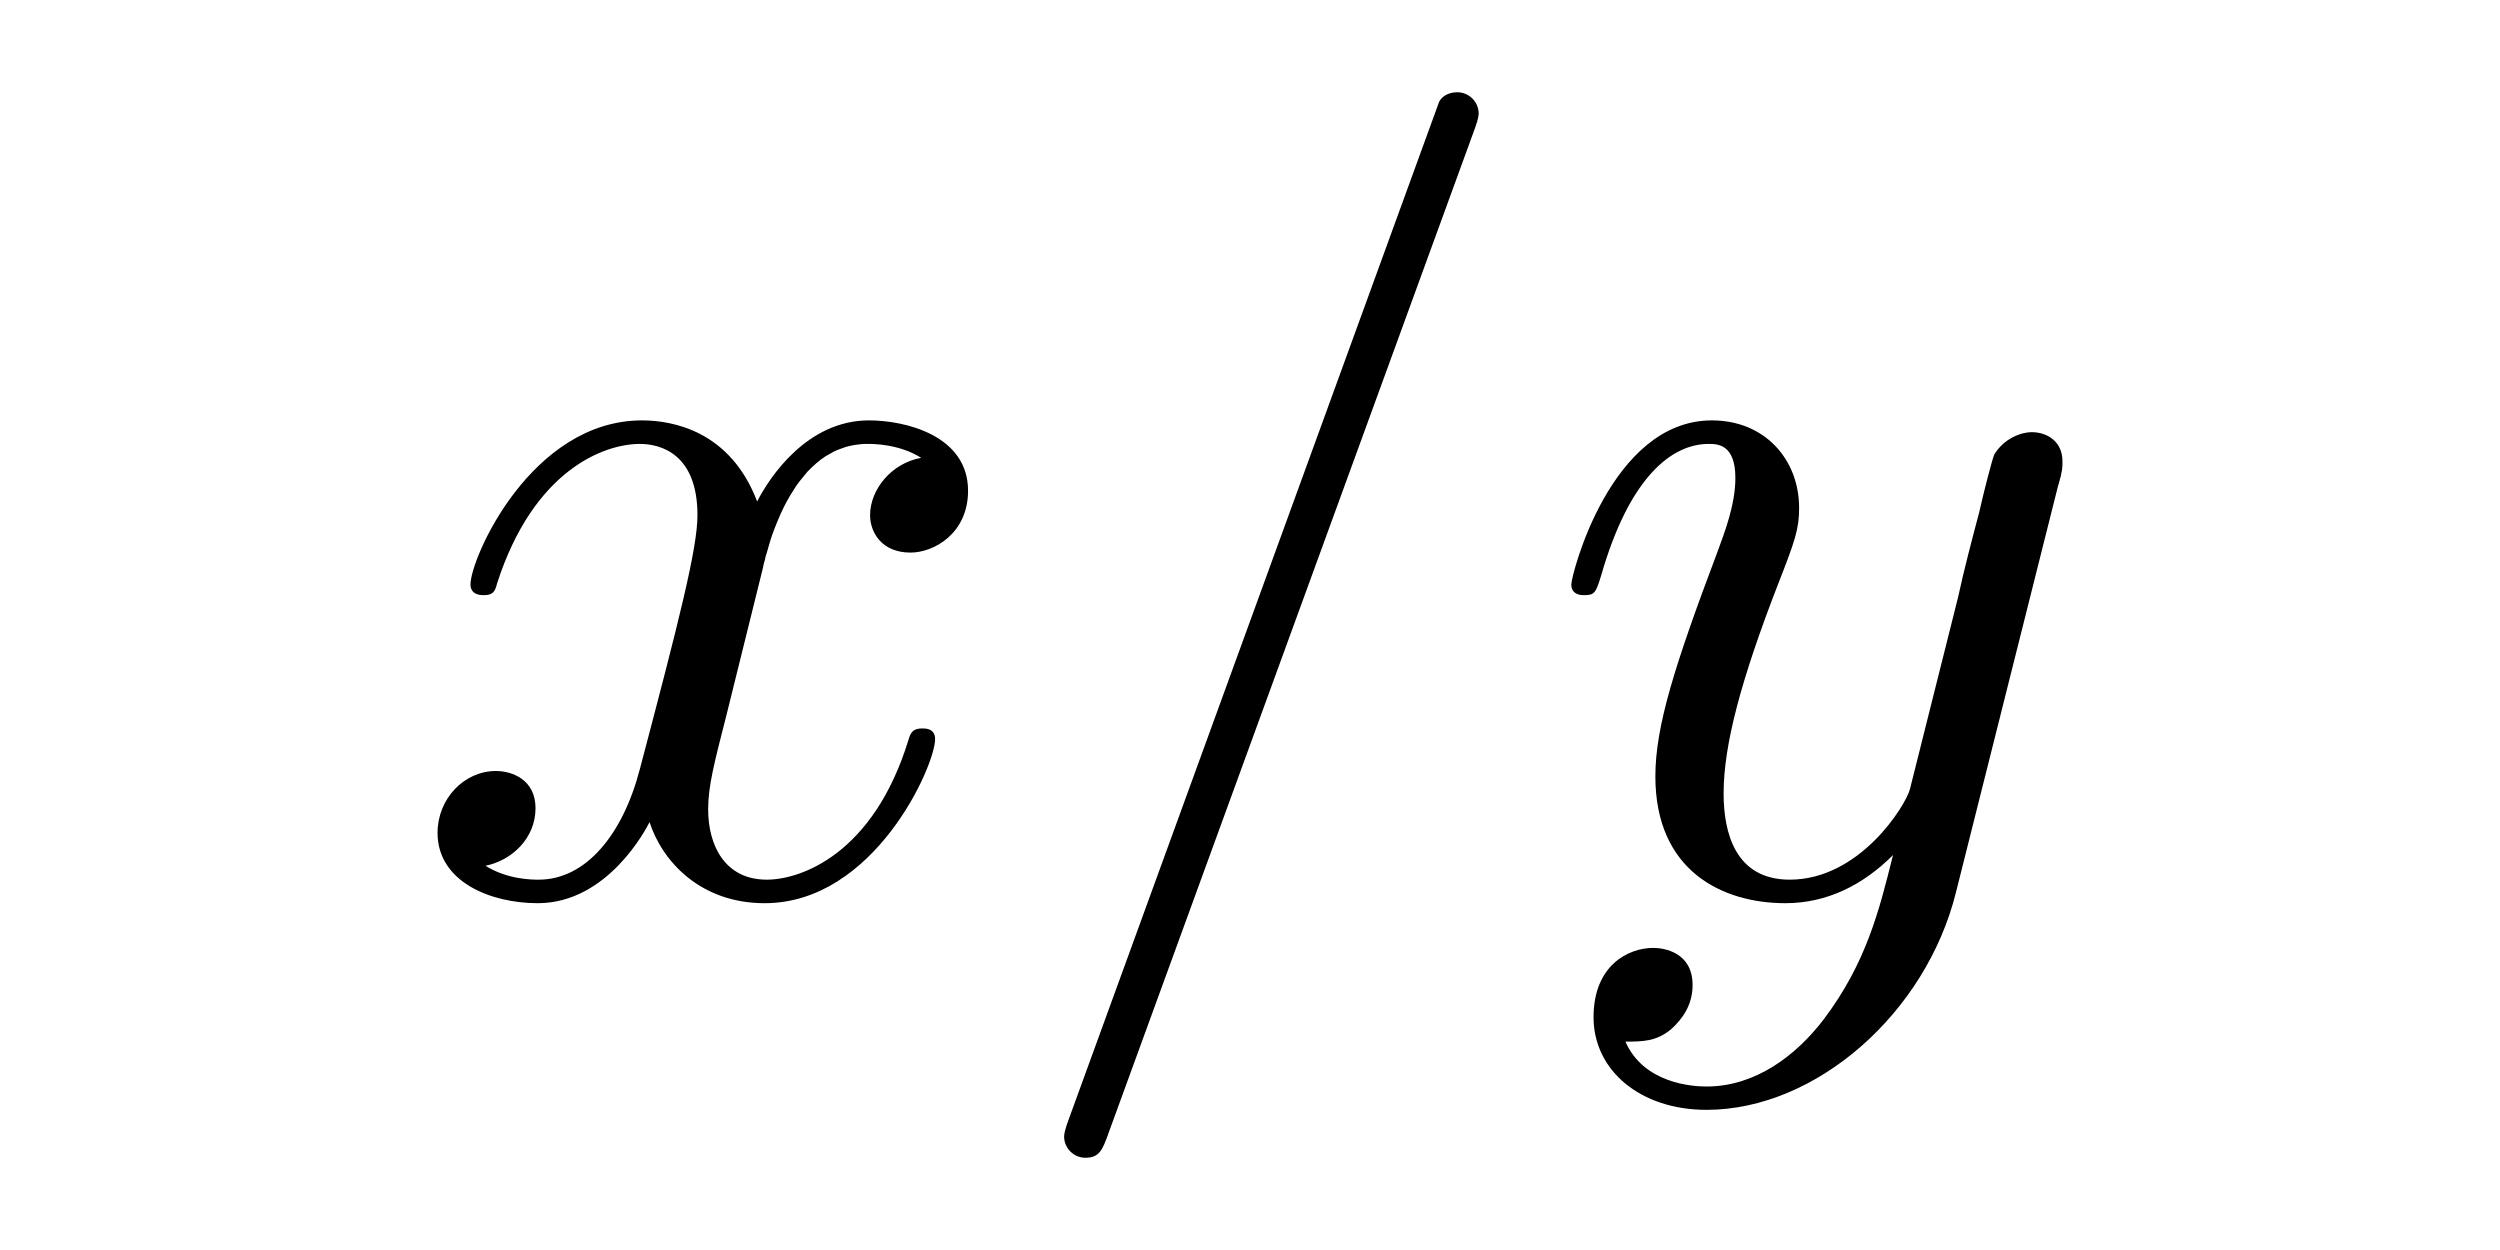
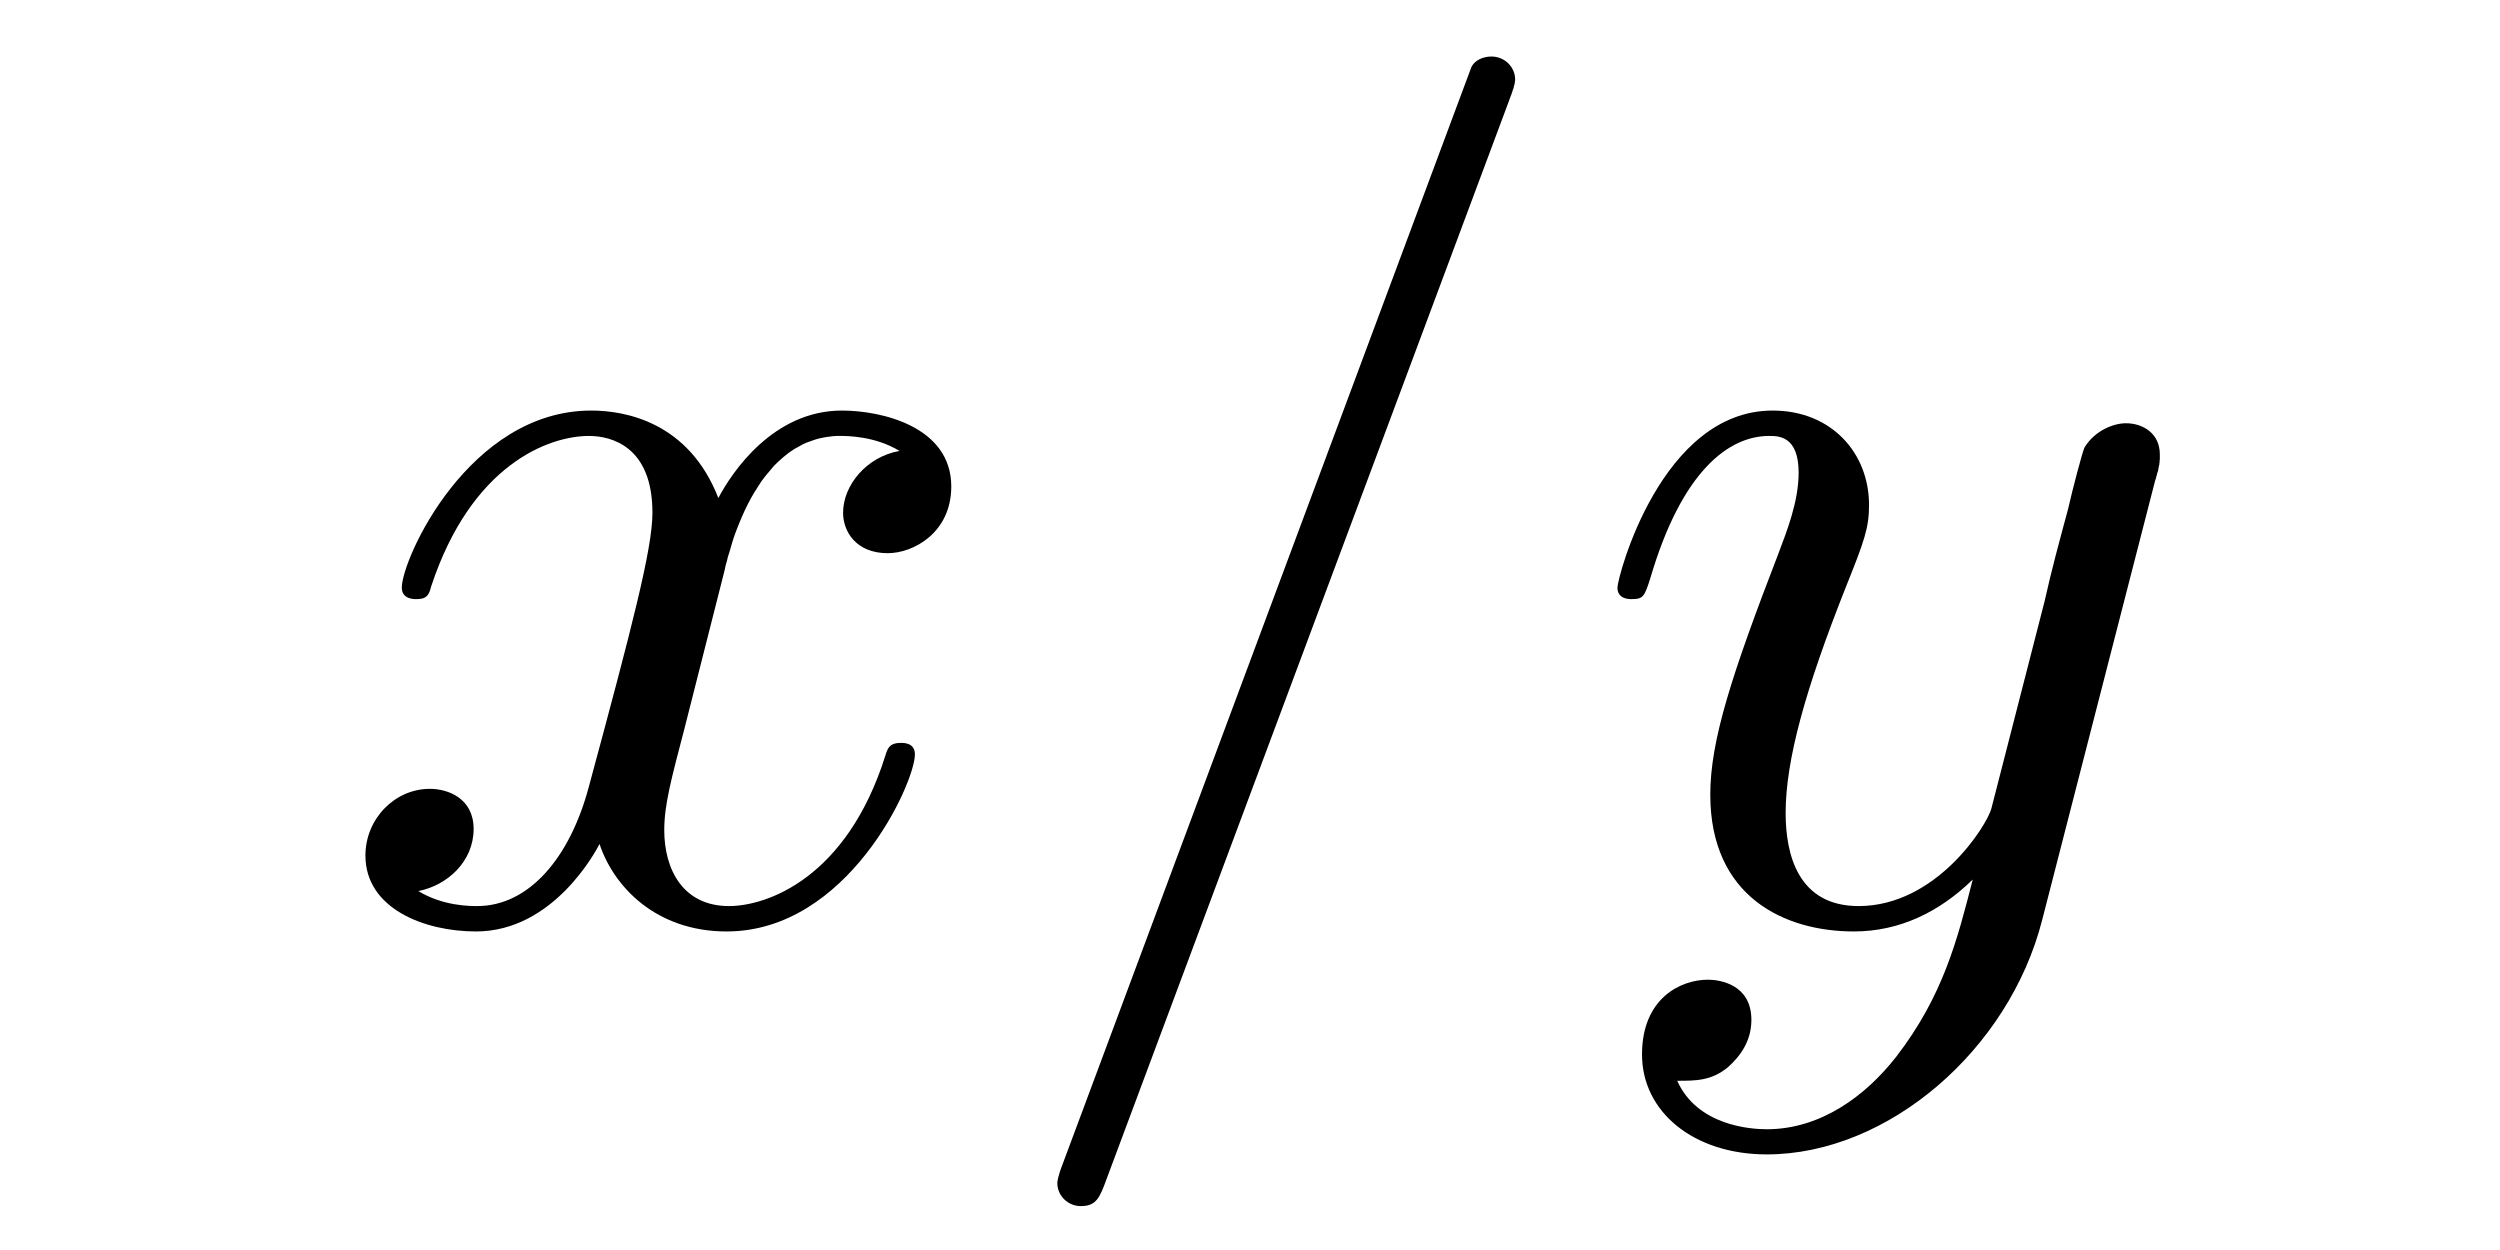
- <svg xmlns="http://www.w3.org/2000/svg" width="64" height="32" id="svg2" version="1.1">
-   <defs id="defs4">
+ <svg xmlns="http://www.w3.org/2000/svg" version="1.1" id="body" width="32" height="16" viewBox="0 0 0.044 0.022" preserveAspectRatio="none">
+   <defs id="defs17">
    </defs>
-   <g id="layer1" transform="translate(0,-1020.362)">
-     <g id="g2822" transform="translate(-191.4286,-148.5714)">
-       <g word-spacing="normal" letter-spacing="normal" font-size-adjust="none" font-stretch="normal" font-weight="normal" font-variant="normal" font-style="normal" stroke-miterlimit="10.433" xml:space="preserve" transform="matrix(1.062992,0,0,-1.062992,-186.0236,789.2717)" id="content" style="font-style:normal;font-variant:normal;font-weight:normal;font-stretch:normal;letter-spacing:normal;word-spacing:normal;text-anchor:start;fill:none;stroke:#000000;stroke-linecap:butt;stroke-linejoin:miter;stroke-miterlimit:10.433;stroke-opacity:1;stroke-dasharray:none;stroke-dashoffset:0" />
-     </g>
-   </g>
-   <g transform="matrix(8.745512,0,0,8.745512,-207.163,-505.1336)" id="g2951" />
-   <g id="g5218" transform="matrix(11.97922,0,0,11.97922,-143.4744,-329.8476)">
-     <g word-spacing="normal" letter-spacing="normal" font-size-adjust="none" font-stretch="normal" font-weight="normal" font-variant="normal" font-style="normal" stroke-miterlimit="10.433" xml:space="preserve" transform="matrix(0.04571429,0,0,-0.04571429,-8,48)" id="g5220" style="font-style:normal;font-variant:normal;font-weight:normal;font-stretch:normal;letter-spacing:normal;word-spacing:normal;text-anchor:start;fill:none;stroke:#000000;stroke-width:0.083;stroke-linecap:butt;stroke-linejoin:miter;stroke-miterlimit:10.433;stroke-opacity:1;stroke-dasharray:none;stroke-dashoffset:0">
-       <path id="path5222" d="m 472.64,421.04 0.03,0.13 0.03,0.15 0.05,0.17 0.04,0.18 0.06,0.19 0.06,0.21 0.06,0.21 0.07,0.23 0.08,0.23 0.09,0.24 0.1,0.25 0.1,0.24 0.11,0.25 0.12,0.25 0.13,0.25 0.14,0.25 0.15,0.24 0.15,0.24 0.17,0.23 0.18,0.22 0.18,0.22 0.2,0.2 0.21,0.19 0.22,0.18 0.23,0.16 0.25,0.14 0.12,0.07 0.13,0.06 0.13,0.05 0.14,0.05 0.14,0.05 0.14,0.04 0.14,0.03 0.15,0.03 0.15,0.02 0.16,0.02 0.16,0.01 0.16,0 c 0.25,0 1.45,0 2.49,-0.65 -1.4,-0.25 -2.39,-1.49 -2.39,-2.68 0,-0.8 0.54,-1.75 1.89,-1.75 1.1,0 2.69,0.9 2.69,2.89 0,2.59 -2.94,3.29 -4.63,3.29 -2.89,0 -4.64,-2.64 -5.23,-3.79 -1.25,3.29 -3.94,3.79 -5.38,3.79 -5.18,0 -8.02,-6.43 -8.02,-7.67 0,-0.5 0.5,-0.5 0.6,-0.5 0.39,0 0.54,0.1 0.64,0.54 1.7,5.29 4.98,6.53 6.68,6.53 0.95,0 2.69,-0.45 2.69,-3.33 0,-1.55 -0.85,-4.89 -2.69,-11.86 -0.8,-3.09 -2.54,-5.18 -4.73,-5.18 -0.3,0 -1.45,0 -2.49,0.65 1.24,0.25 2.34,1.29 2.34,2.69 0,1.34 -1.1,1.74 -1.85,1.74 -1.49,0 -2.73,-1.3 -2.73,-2.89 0,-2.29 2.48,-3.29 4.68,-3.29 3.28,0 5.08,3.49 5.23,3.79 0.6,-1.85 2.39,-3.79 5.38,-3.79 5.13,0 7.97,6.43 7.97,7.67 0,0.5 -0.45,0.5 -0.6,0.5 -0.45,0 -0.55,-0.2 -0.65,-0.55 -1.64,-5.33 -5.03,-6.52 -6.62,-6.52 -1.95,0 -2.74,1.59 -2.74,3.29 0,1.09 0.29,2.19 0.85,4.38 z" style="fill:#000000;stroke-width:0" />
-       <path id="path5224" d="m 505.87,441.47 0.01,0.03 0.01,0.03 0.01,0.03 0.01,0.02 0.01,0.03 0.01,0.03 0.02,0.05 0.02,0.05 0.01,0.05 0.02,0.04 0.01,0.04 0.01,0.04 0.02,0.04 0.01,0.04 0.01,0.03 0,0.03 0.01,0.03 0.01,0.03 0.01,0.03 0,0.02 0.01,0.03 0,0.02 0,0.02 0.01,0.02 0,0.01 0,0.02 0,0.01 0,0.02 0.01,0.01 0,0.01 0,0.01 0,0 0,0.01 0,0.01 0,0 c 0,0.55 -0.45,1 -1,1 -0.35,0 -0.7,-0.15 -0.85,-0.45 l -17.28,-47.47 c -0.25,-0.65 -0.25,-0.85 -0.25,-0.9 0,-0.54 0.45,-0.99 0.99,-0.99 0.65,0 0.8,0.34 1.1,1.19 z" style="fill:#000000;stroke-width:0" />
-       <path id="path5226" d="m 533.21,424.98 0.01,0.03 0.01,0.03 0.01,0.03 0.01,0.03 0.01,0.06 0.02,0.05 0.01,0.06 0.01,0.04 0.02,0.05 0.01,0.04 0.01,0.04 0.01,0.04 0,0.04 0.01,0.04 0.01,0.03 0,0.03 0.01,0.03 0.01,0.03 0,0.03 0,0.03 0.01,0.03 0,0.02 0,0.06 0.01,0.05 0,0.05 0,0.05 0,0.03 0,0.03 0,0.03 0,0.03 c 0,0.9 -0.7,1.35 -1.44,1.35 -0.5,0 -1.3,-0.3 -1.75,-1.05 -0.1,-0.24 -0.5,-1.79 -0.7,-2.69 -0.34,-1.29 -0.7,-2.64 -0.99,-3.98 l -2.25,-8.97 c -0.19,-0.74 -2.33,-4.23 -5.62,-4.23 -2.54,0 -3.09,2.19 -3.09,4.03 0,2.3 0.84,5.38 2.54,9.77 0.8,2.04 0.99,2.59 0.99,3.58 0,2.25 -1.59,4.09 -4.08,4.09 -4.73,0 -6.57,-7.23 -6.57,-7.67 0,-0.5 0.49,-0.5 0.59,-0.5 0.5,0 0.55,0.1 0.8,0.9 1.34,4.68 3.34,6.17 5.03,6.17 0.4,0 1.25,0 1.25,-1.59 0,-1.25 -0.5,-2.54 -0.85,-3.49 -1.99,-5.28 -2.89,-8.12 -2.89,-10.46 0,-4.43 3.14,-5.93 6.08,-5.93 1.94,0 3.63,0.85 5.03,2.25 -0.65,-2.6 -1.25,-5.04 -3.24,-7.68 -1.29,-1.69 -3.19,-3.14 -5.48,-3.14 -0.7,0 -2.94,0.16 -3.79,2.1 0.8,0 1.45,0 2.15,0.59 0.49,0.45 0.99,1.1 0.99,2.05 0,1.54 -1.34,1.74 -1.84,1.74 -1.15,0 -2.79,-0.8 -2.79,-3.24 0,-2.49 2.19,-4.33 5.28,-4.33 5.13,0 10.26,4.53 11.66,10.16 z" style="fill:#000000;stroke-width:0" />
-     </g>
+   <g id="content" transform="matrix(4.1576482e-4,0,0,-4.0619591e-4,-0.1837601,0.1810858)" xml:space="preserve" stroke-miterlimit="10.433" font-style="normal" font-variant="normal" font-weight="normal" font-stretch="normal" font-size-adjust="none" letter-spacing="normal" word-spacing="normal" style="font-style:normal;font-variant:normal;font-weight:normal;font-stretch:normal;letter-spacing:normal;word-spacing:normal;text-anchor:start;fill:none;stroke:#000000;stroke-width:4.225;stroke-linecap:butt;stroke-linejoin:miter;stroke-miterlimit:10.433;stroke-opacity:1;stroke-dasharray:none;stroke-dashoffset:0">
+     <path d="m 472.64,421.04 0.03,0.13 0.03,0.15 0.05,0.17 0.04,0.18 0.06,0.19 0.06,0.21 0.06,0.21 0.07,0.23 0.08,0.23 0.09,0.24 0.1,0.25 0.1,0.24 0.11,0.25 0.12,0.25 0.13,0.25 0.14,0.25 0.15,0.24 0.15,0.24 0.17,0.23 0.18,0.22 0.18,0.22 0.2,0.2 0.21,0.19 0.22,0.18 0.23,0.16 0.25,0.14 0.12,0.07 0.13,0.06 0.13,0.05 0.14,0.05 0.14,0.05 0.14,0.04 0.14,0.03 0.15,0.03 0.15,0.02 0.16,0.02 0.16,0.01 0.16,0 c 0.25,0 1.45,0 2.49,-0.65 -1.4,-0.25 -2.39,-1.49 -2.39,-2.68 0,-0.8 0.54,-1.75 1.89,-1.75 1.1,0 2.69,0.9 2.69,2.89 0,2.59 -2.94,3.29 -4.63,3.29 -2.89,0 -4.64,-2.64 -5.23,-3.79 -1.25,3.29 -3.94,3.79 -5.38,3.79 -5.18,0 -8.02,-6.43 -8.02,-7.67 0,-0.5 0.5,-0.5 0.6,-0.5 0.39,0 0.54,0.1 0.64,0.54 1.7,5.29 4.98,6.53 6.68,6.53 0.95,0 2.69,-0.45 2.69,-3.33 0,-1.55 -0.85,-4.89 -2.69,-11.86 -0.8,-3.09 -2.54,-5.18 -4.73,-5.18 -0.3,0 -1.45,0 -2.49,0.65 1.24,0.25 2.34,1.29 2.34,2.69 0,1.34 -1.1,1.74 -1.85,1.74 -1.49,0 -2.73,-1.3 -2.73,-2.89 0,-2.29 2.48,-3.29 4.68,-3.29 3.28,0 5.08,3.49 5.23,3.79 0.6,-1.85 2.39,-3.79 5.38,-3.79 5.13,0 7.97,6.43 7.97,7.67 0,0.5 -0.45,0.5 -0.6,0.5 -0.45,0 -0.55,-0.2 -0.65,-0.55 -1.64,-5.33 -5.03,-6.52 -6.62,-6.52 -1.95,0 -2.74,1.59 -2.74,3.29 0,1.09 0.29,2.19 0.85,4.38 z" id="path9" style="fill:#000000;stroke-width:0" />
+     <path d="m 505.87,441.47 0.01,0.03 0.01,0.03 0.01,0.03 0.01,0.02 0.01,0.03 0.01,0.03 0.02,0.05 0.02,0.05 0.01,0.05 0.02,0.04 0.01,0.04 0.01,0.04 0.02,0.04 0.01,0.04 0.01,0.03 0,0.03 0.01,0.03 0.01,0.03 0.01,0.03 0,0.02 0.01,0.03 0,0.02 0,0.02 0.01,0.02 0,0.01 0,0.02 0,0.01 0,0.02 0.01,0.01 0,0.01 0,0.01 0,0 0,0.01 0,0.01 0,0 c 0,0.55 -0.45,1 -1,1 -0.35,0 -0.7,-0.15 -0.85,-0.45 l -17.28,-47.47 c -0.25,-0.65 -0.25,-0.85 -0.25,-0.9 0,-0.54 0.45,-0.99 0.99,-0.99 0.65,0 0.8,0.34 1.1,1.19 z" id="path11" style="fill:#000000;stroke-width:0" />
+     <path d="m 533.21,424.98 0.01,0.03 0.01,0.03 0.01,0.03 0.01,0.03 0.01,0.06 0.02,0.05 0.01,0.06 0.01,0.04 0.02,0.05 0.01,0.04 0.01,0.04 0.01,0.04 0,0.04 0.01,0.04 0.01,0.03 0,0.03 0.01,0.03 0.01,0.03 0,0.03 0,0.03 0.01,0.03 0,0.02 0,0.06 0.01,0.05 0,0.05 0,0.05 0,0.03 0,0.03 0,0.03 0,0.03 c 0,0.9 -0.7,1.35 -1.44,1.35 -0.5,0 -1.3,-0.3 -1.75,-1.05 -0.1,-0.24 -0.5,-1.79 -0.7,-2.69 -0.34,-1.29 -0.7,-2.64 -0.99,-3.98 l -2.25,-8.97 c -0.19,-0.74 -2.33,-4.23 -5.62,-4.23 -2.54,0 -3.09,2.19 -3.09,4.03 0,2.3 0.84,5.38 2.54,9.77 0.8,2.04 0.99,2.59 0.99,3.58 0,2.25 -1.59,4.09 -4.08,4.09 -4.73,0 -6.57,-7.23 -6.57,-7.67 0,-0.5 0.49,-0.5 0.59,-0.5 0.5,0 0.55,0.1 0.8,0.9 1.34,4.68 3.34,6.17 5.03,6.17 0.4,0 1.25,0 1.25,-1.59 0,-1.25 -0.5,-2.54 -0.85,-3.49 -1.99,-5.28 -2.89,-8.12 -2.89,-10.46 0,-4.43 3.14,-5.93 6.08,-5.93 1.94,0 3.63,0.85 5.03,2.25 -0.65,-2.6 -1.25,-5.04 -3.24,-7.68 -1.29,-1.69 -3.19,-3.14 -5.48,-3.14 -0.7,0 -2.94,0.16 -3.79,2.1 0.8,0 1.45,0 2.15,0.59 0.49,0.45 0.99,1.1 0.99,2.05 0,1.54 -1.34,1.74 -1.84,1.74 -1.15,0 -2.79,-0.8 -2.79,-3.24 0,-2.49 2.19,-4.33 5.28,-4.33 5.13,0 10.26,4.53 11.66,10.16 z" id="path13" style="fill:#000000;stroke-width:0" />
  </g>
</svg>
